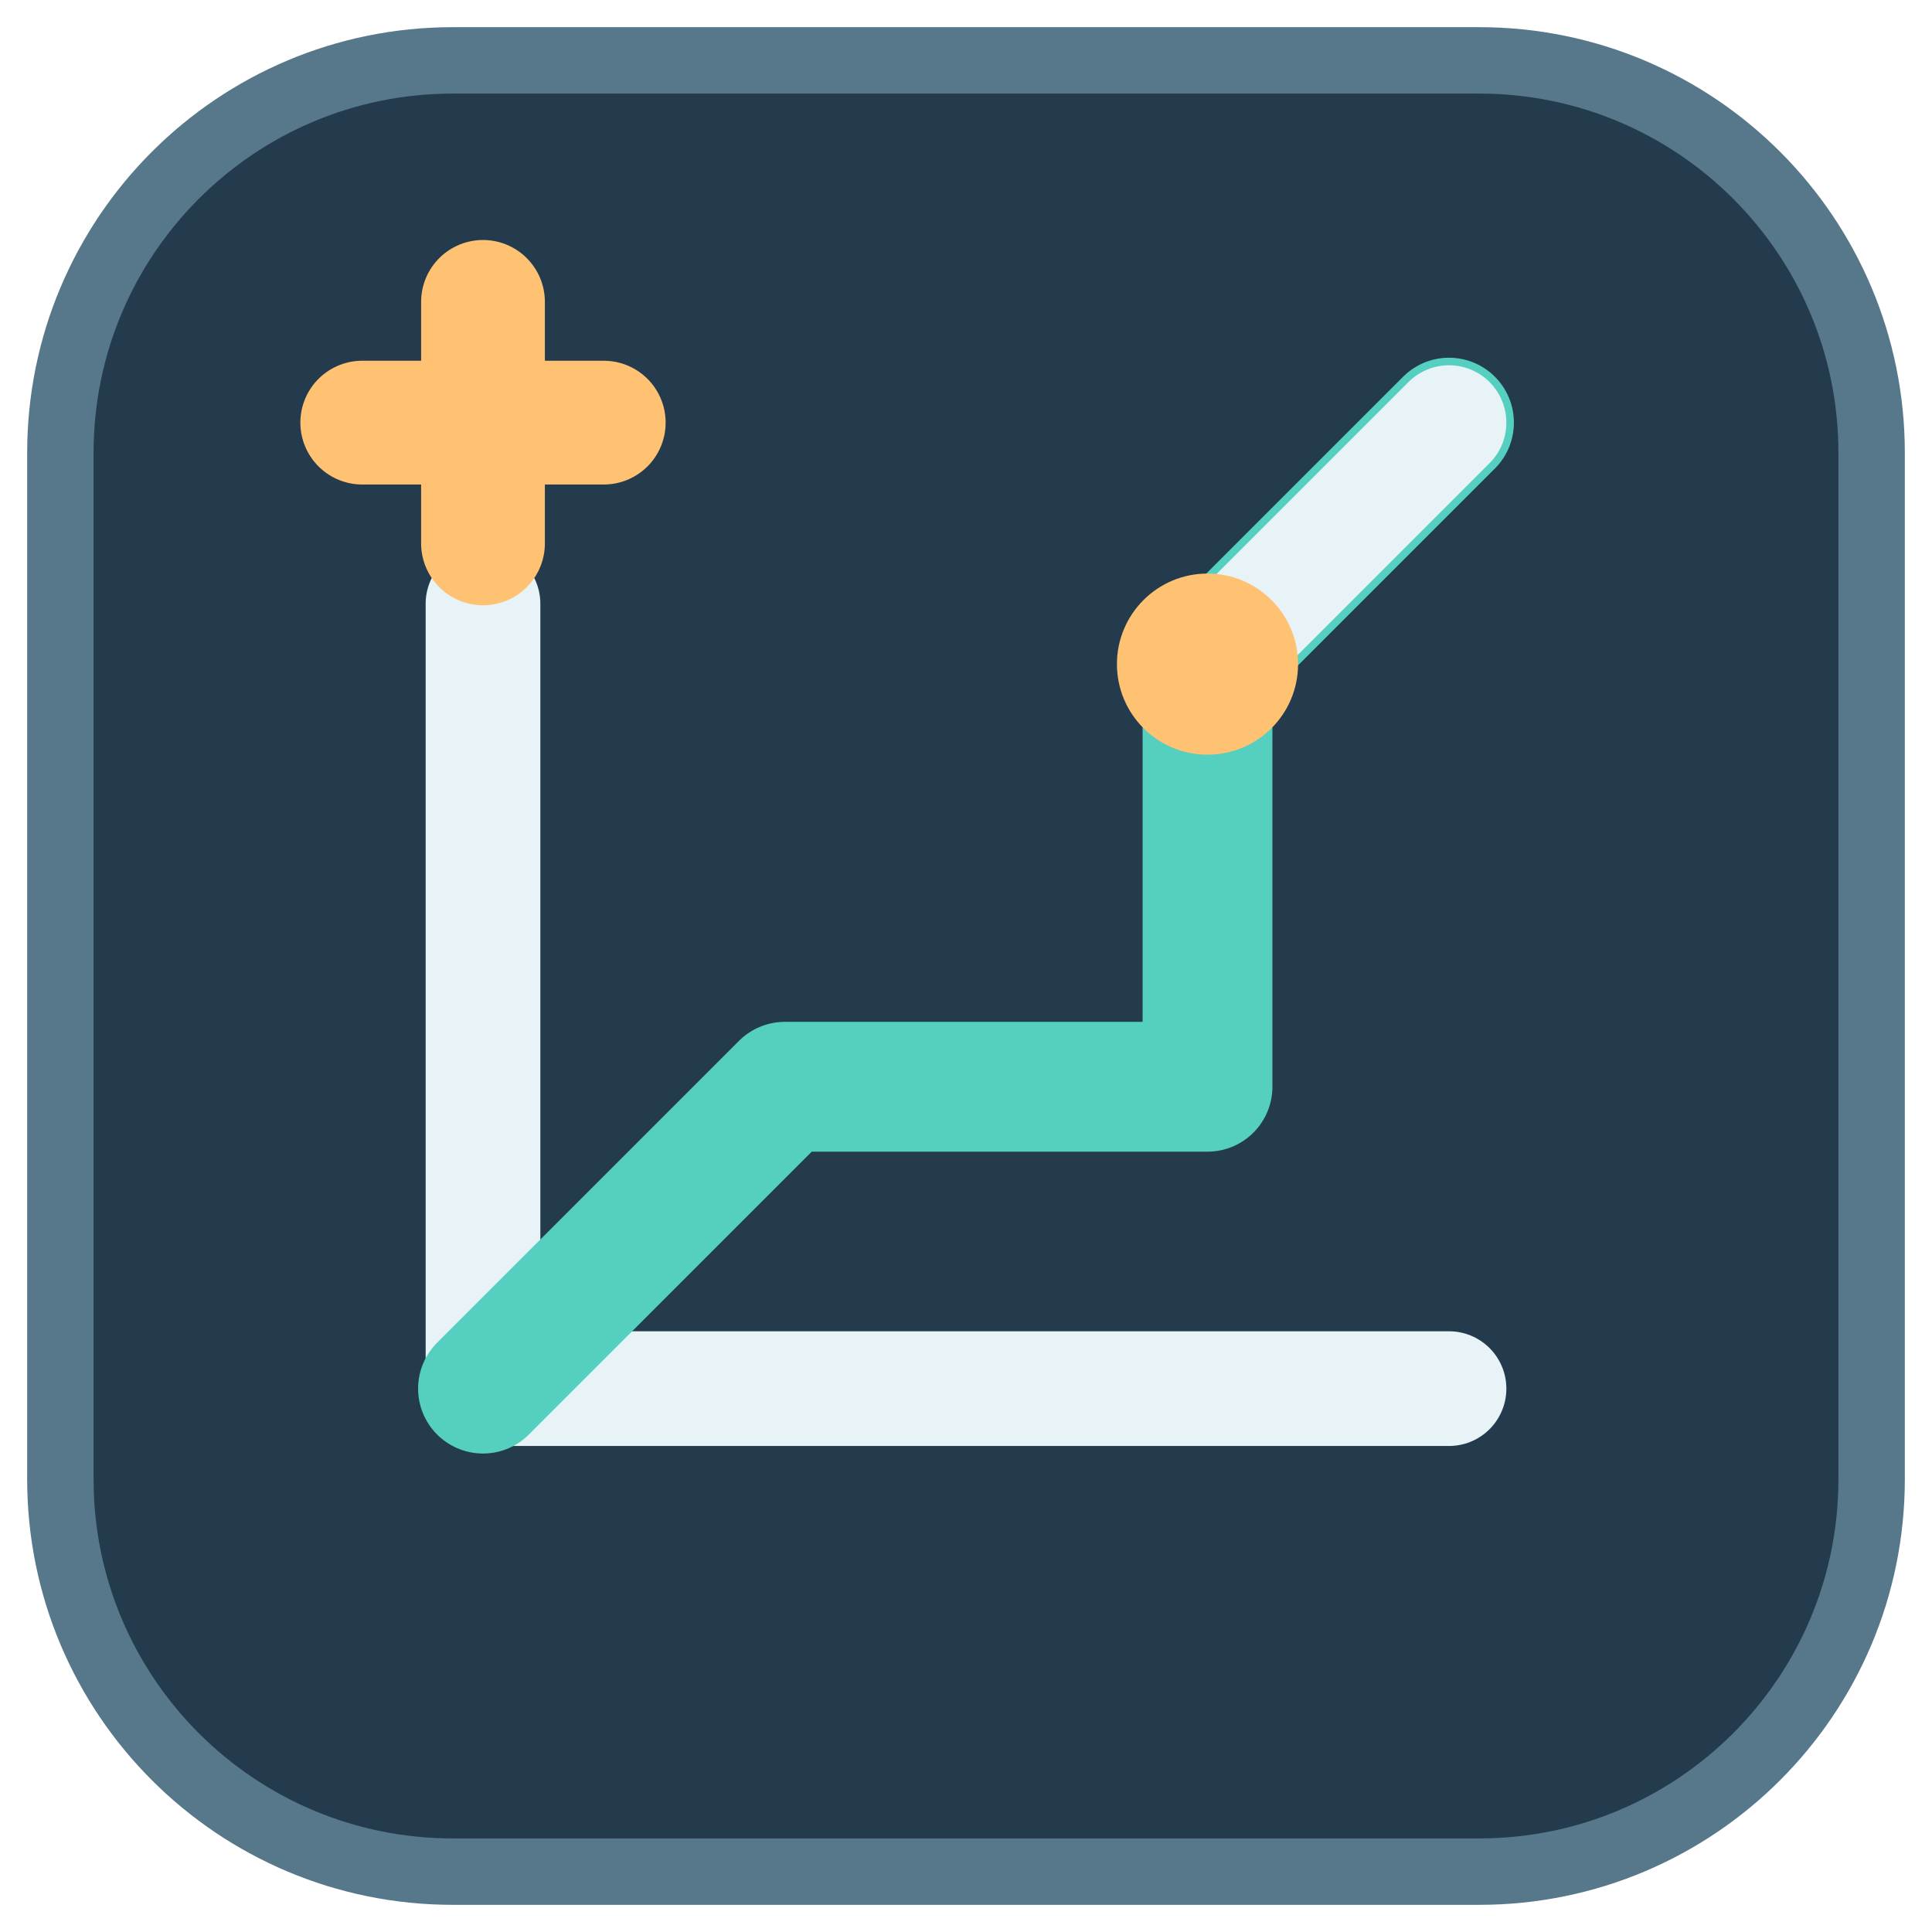
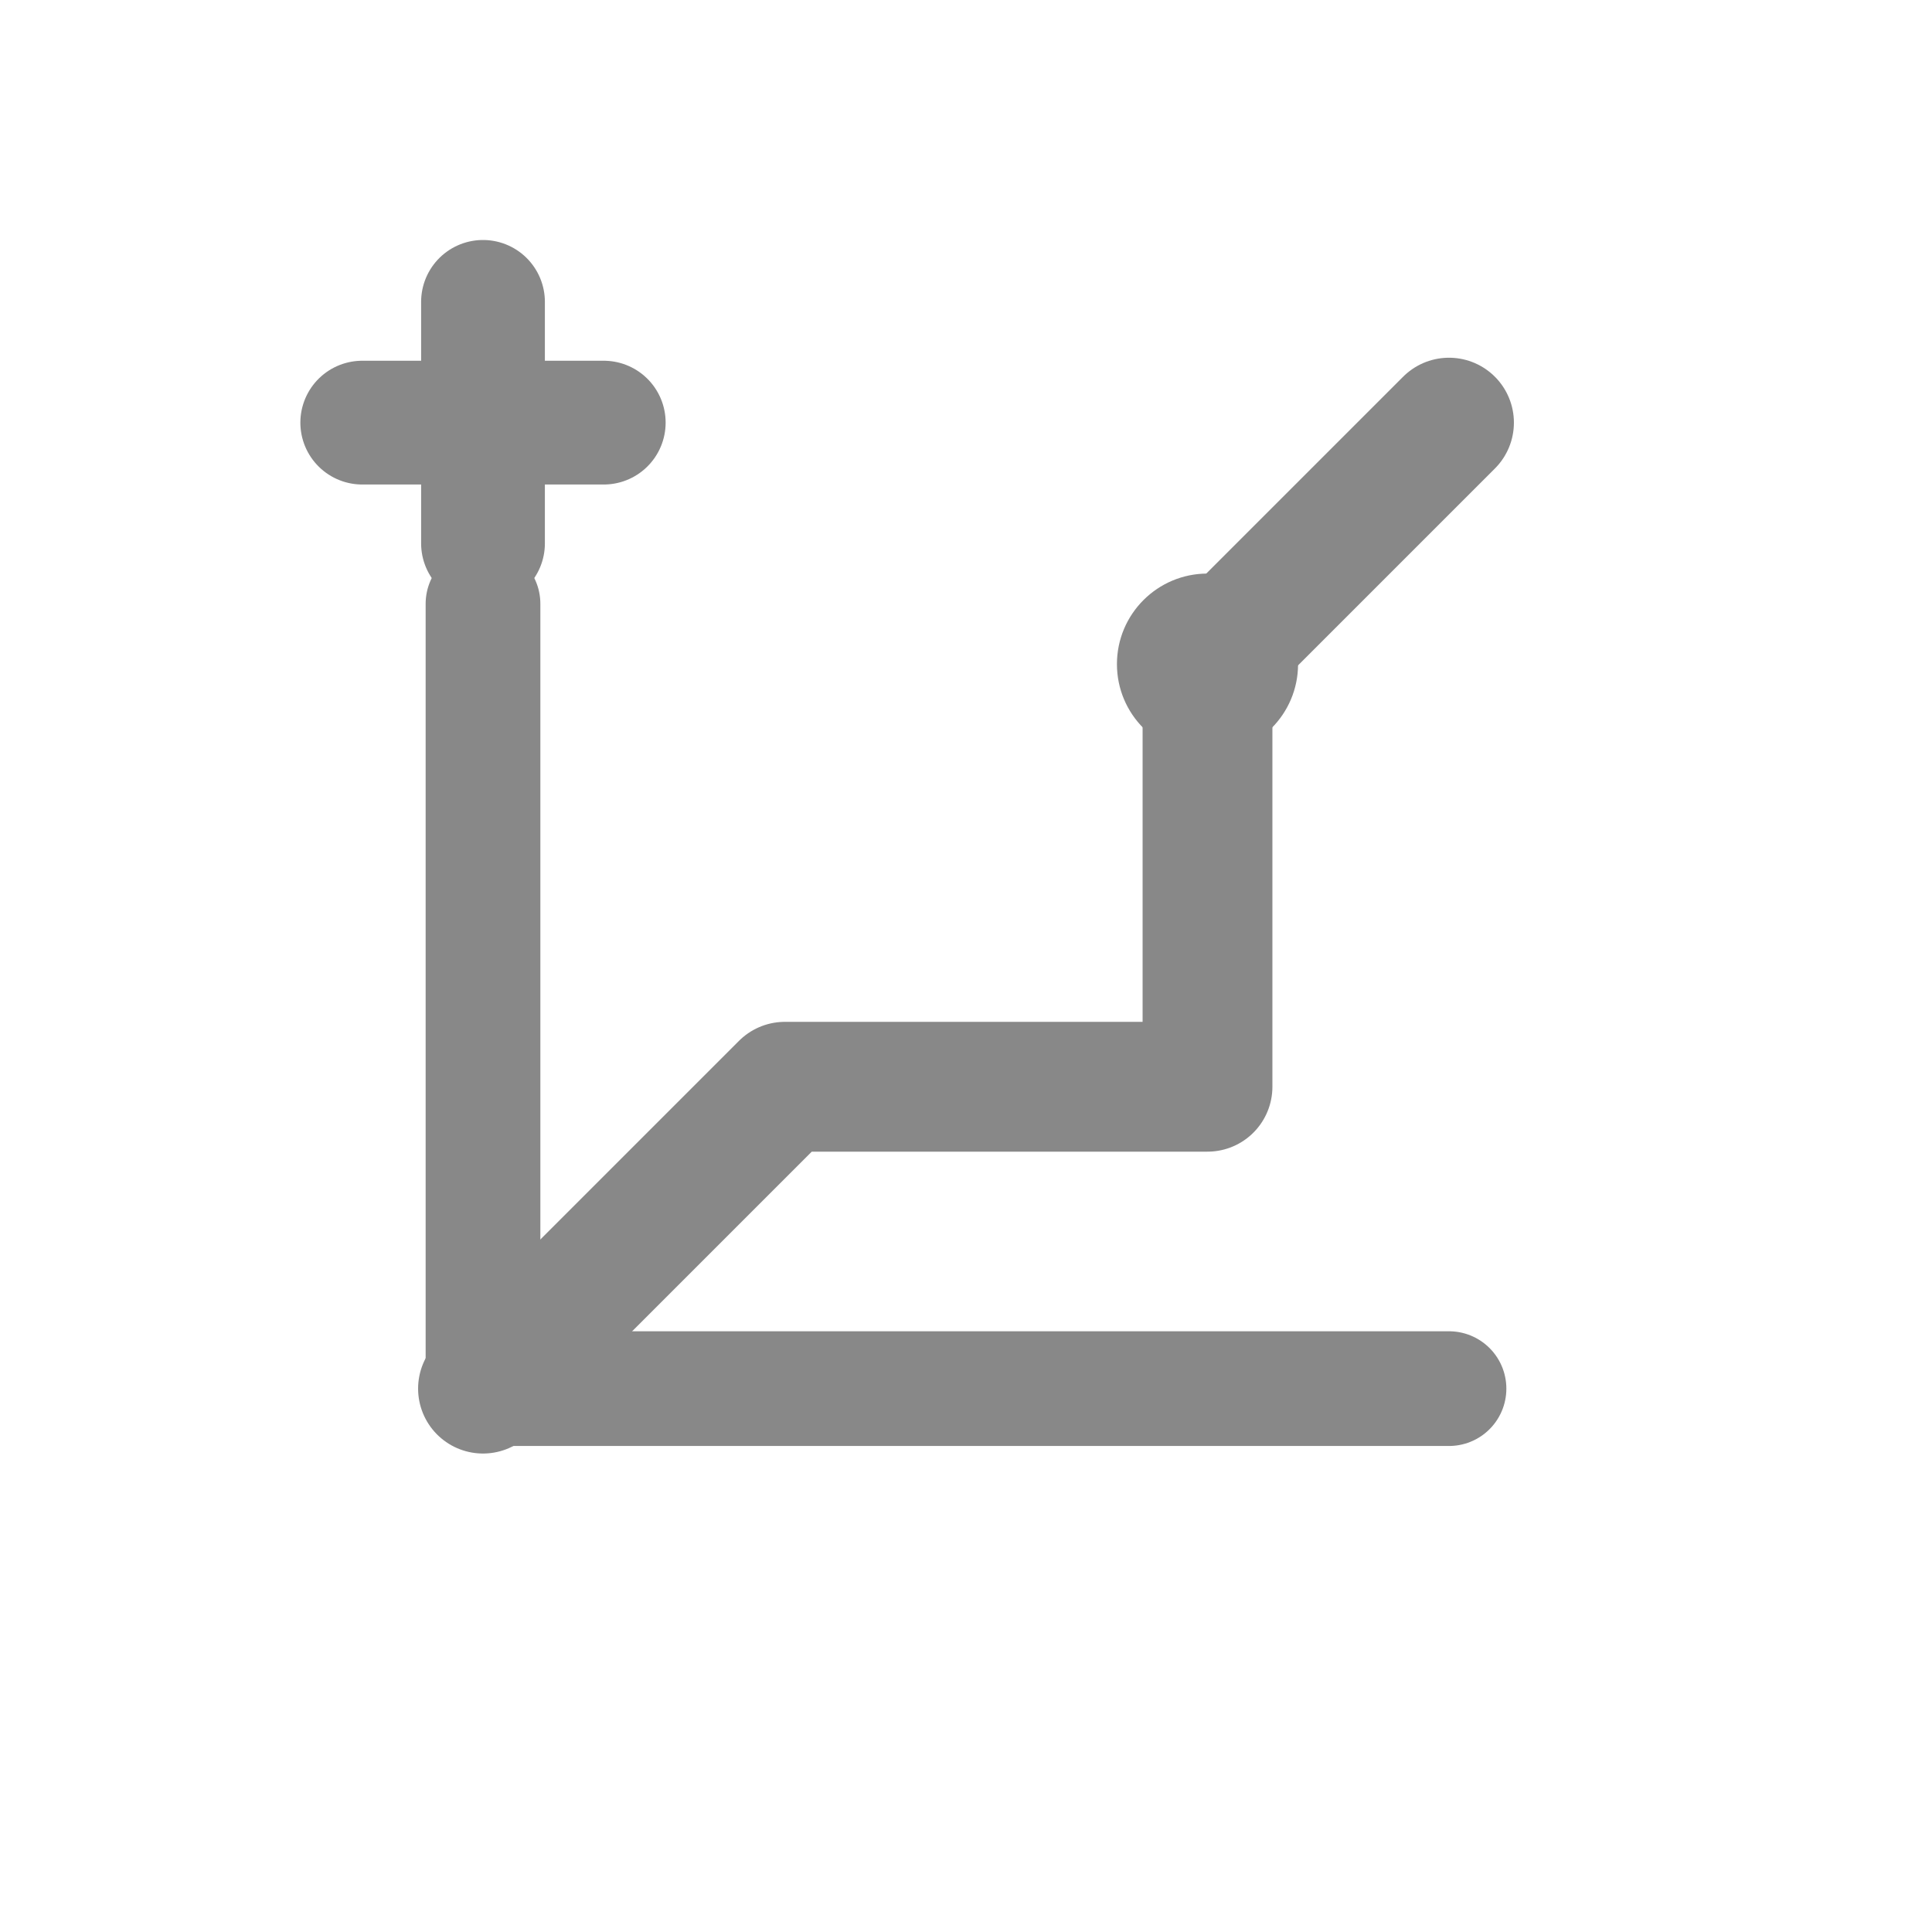
<svg xmlns="http://www.w3.org/2000/svg" width="32" height="32" viewBox="0 0 32 32" role="img">
-   <rect x="1" y="1" width="30" height="30" rx="6.5" fill="#233B4D" stroke="#56788A" stroke-width="1.1" />
-   <path d="M8 10V23H24" stroke="#E7F3F7" stroke-width="1.9" stroke-linejoin="round" stroke-linecap="round" fill="none" />
-   <path d="M8 23L13 18H20V11L24 7" stroke="#55CFC0" stroke-width="2.15" stroke-linejoin="round" stroke-linecap="round" fill="none" />
-   <path d="M6 7L10 7M8 5V9" stroke="#FFC272" stroke-width="2.05" stroke-linejoin="round" stroke-linecap="round" fill="none" />
-   <path d="M20 11L24 7" stroke="#E7F3F7" stroke-width="1.9" stroke-linejoin="round" stroke-linecap="round" fill="none" />
-   <circle cx="20" cy="11" r="1.5" fill="#FFC272" />
+   <path d="M8 10V23H24" stroke="#888888" stroke-width="1.9" stroke-linejoin="round" stroke-linecap="round" fill="none" />
+   <path d="M8 23L13 18H20V11L24 7" stroke="#888888" stroke-width="2.15" stroke-linejoin="round" stroke-linecap="round" fill="none" />
+   <path d="M6 7L10 7M8 5V9" stroke="#888888" stroke-width="2.05" stroke-linejoin="round" stroke-linecap="round" fill="none" />
+   <path d="M20 11L24 7" stroke="#888888" stroke-width="1.9" stroke-linejoin="round" stroke-linecap="round" fill="none" />
+   <circle cx="20" cy="11" r="1.5" fill="#888888" />
</svg>
